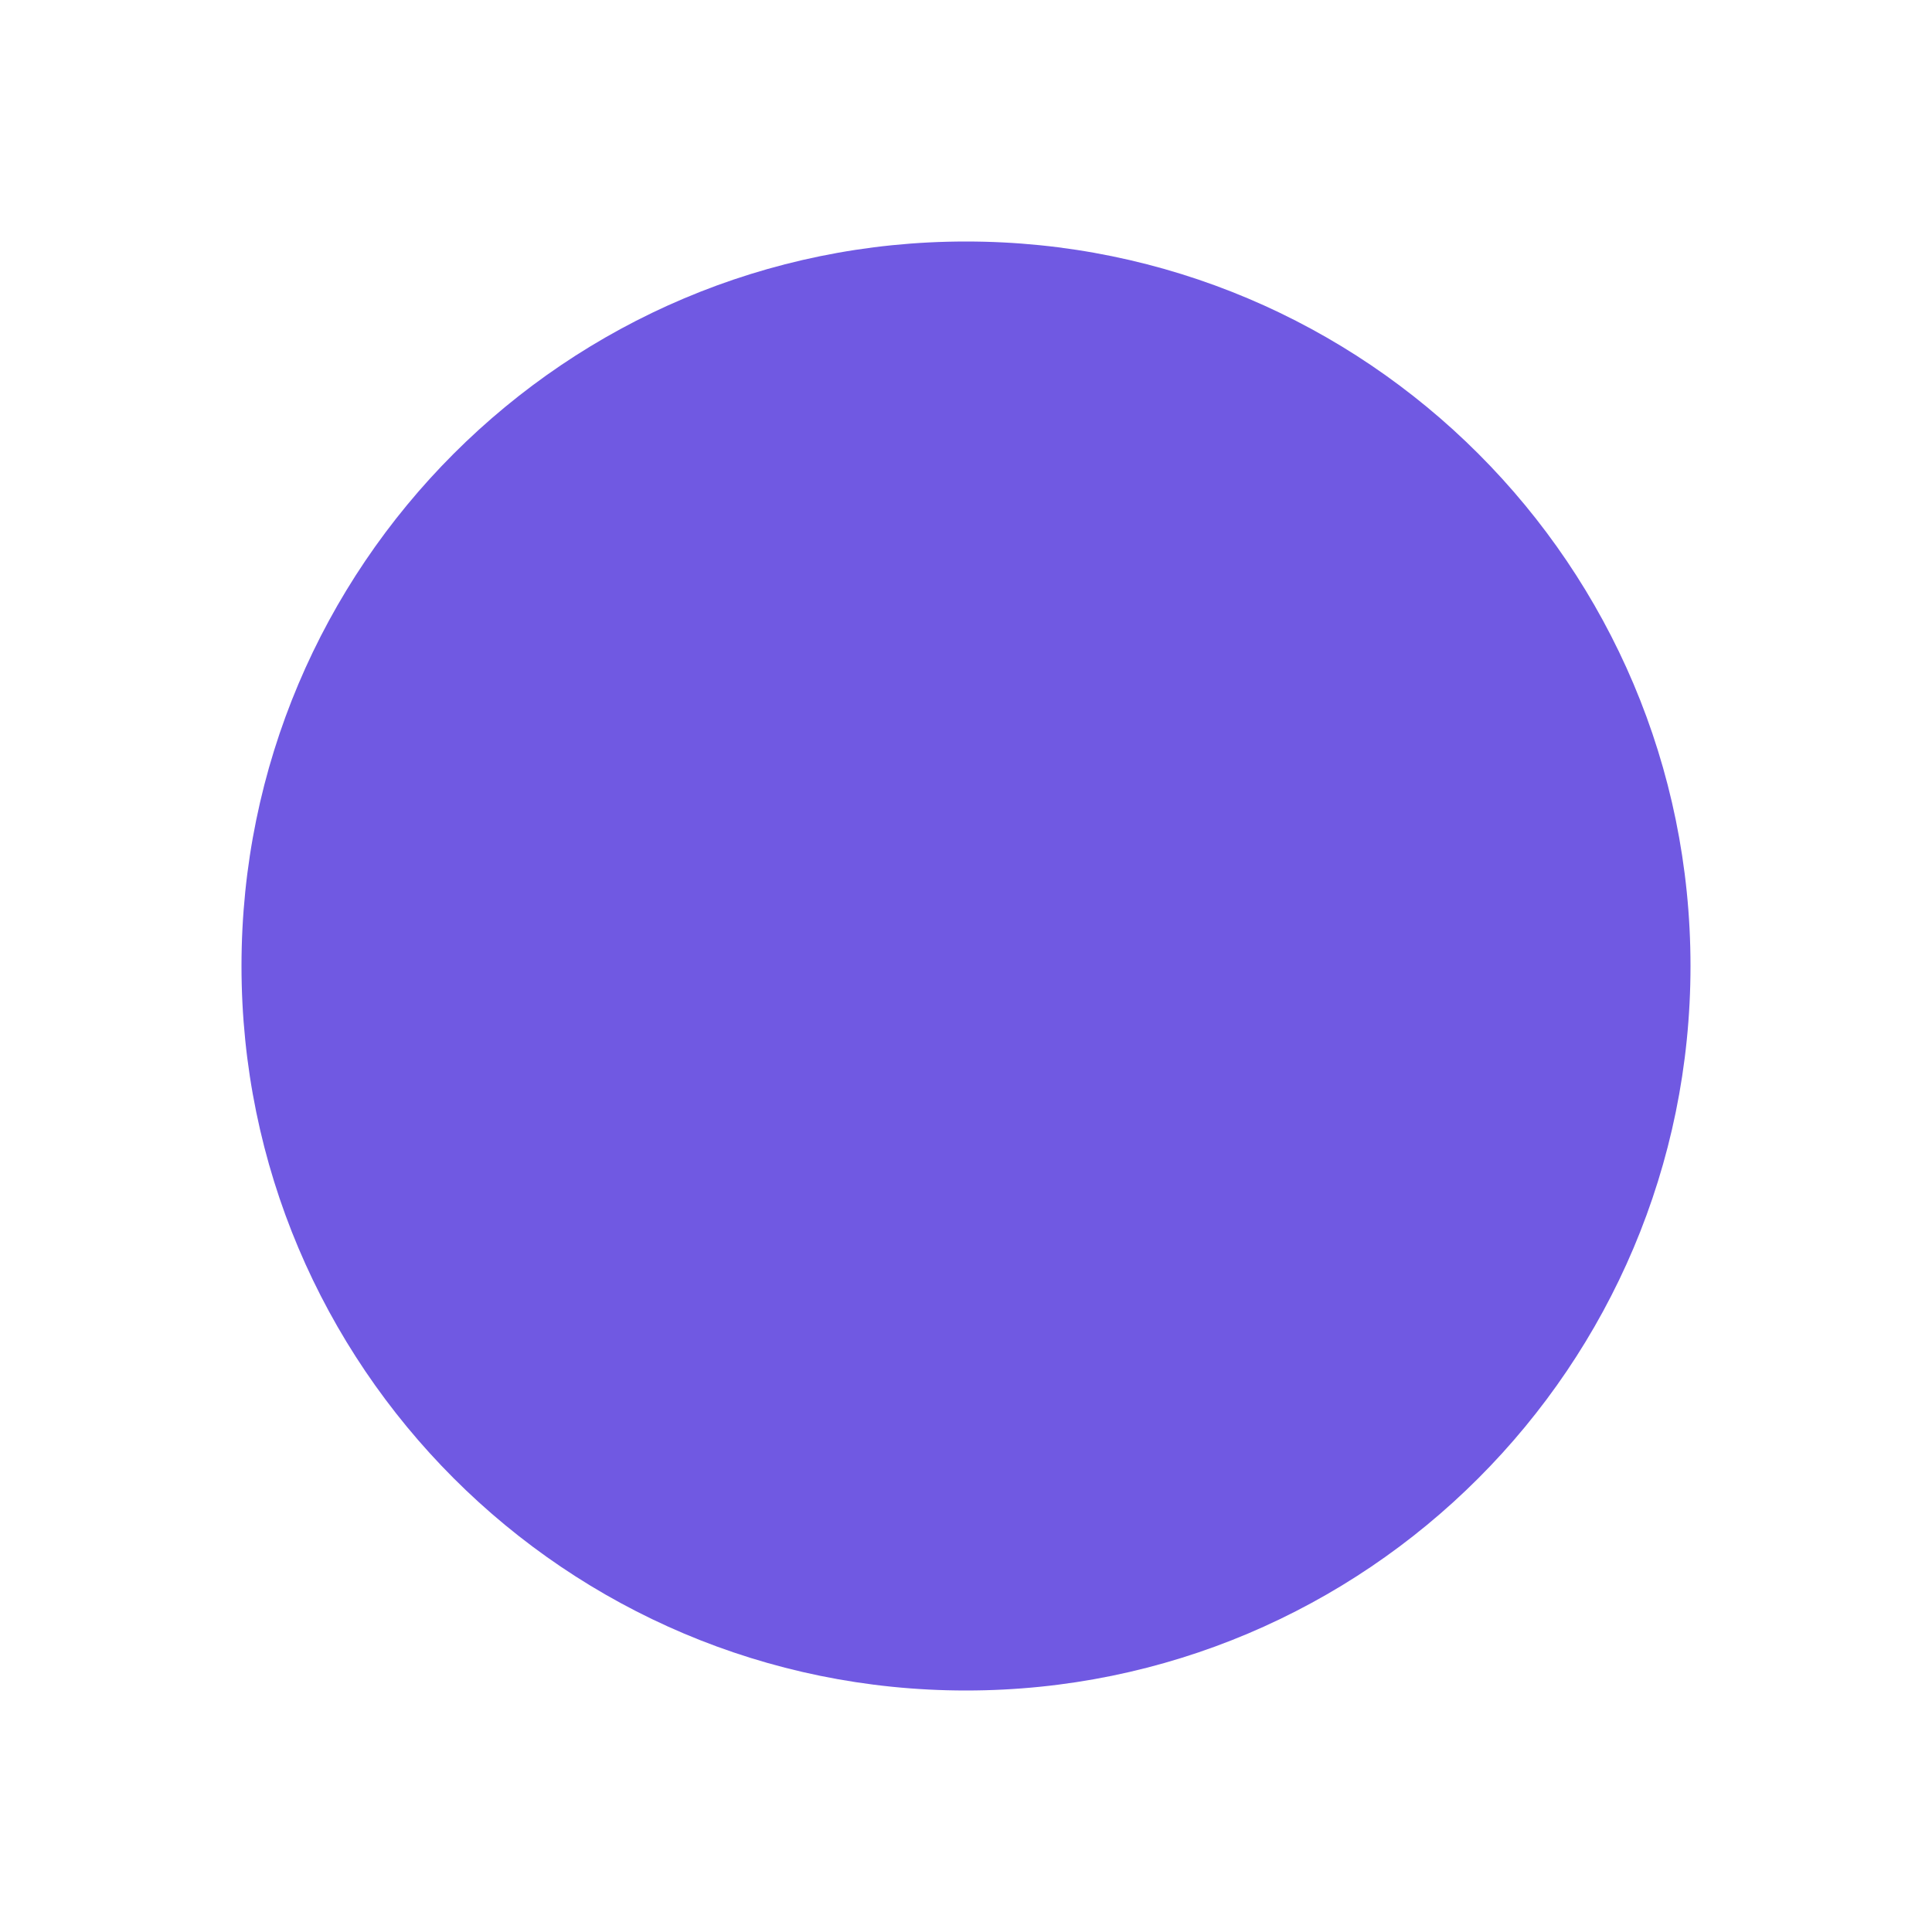
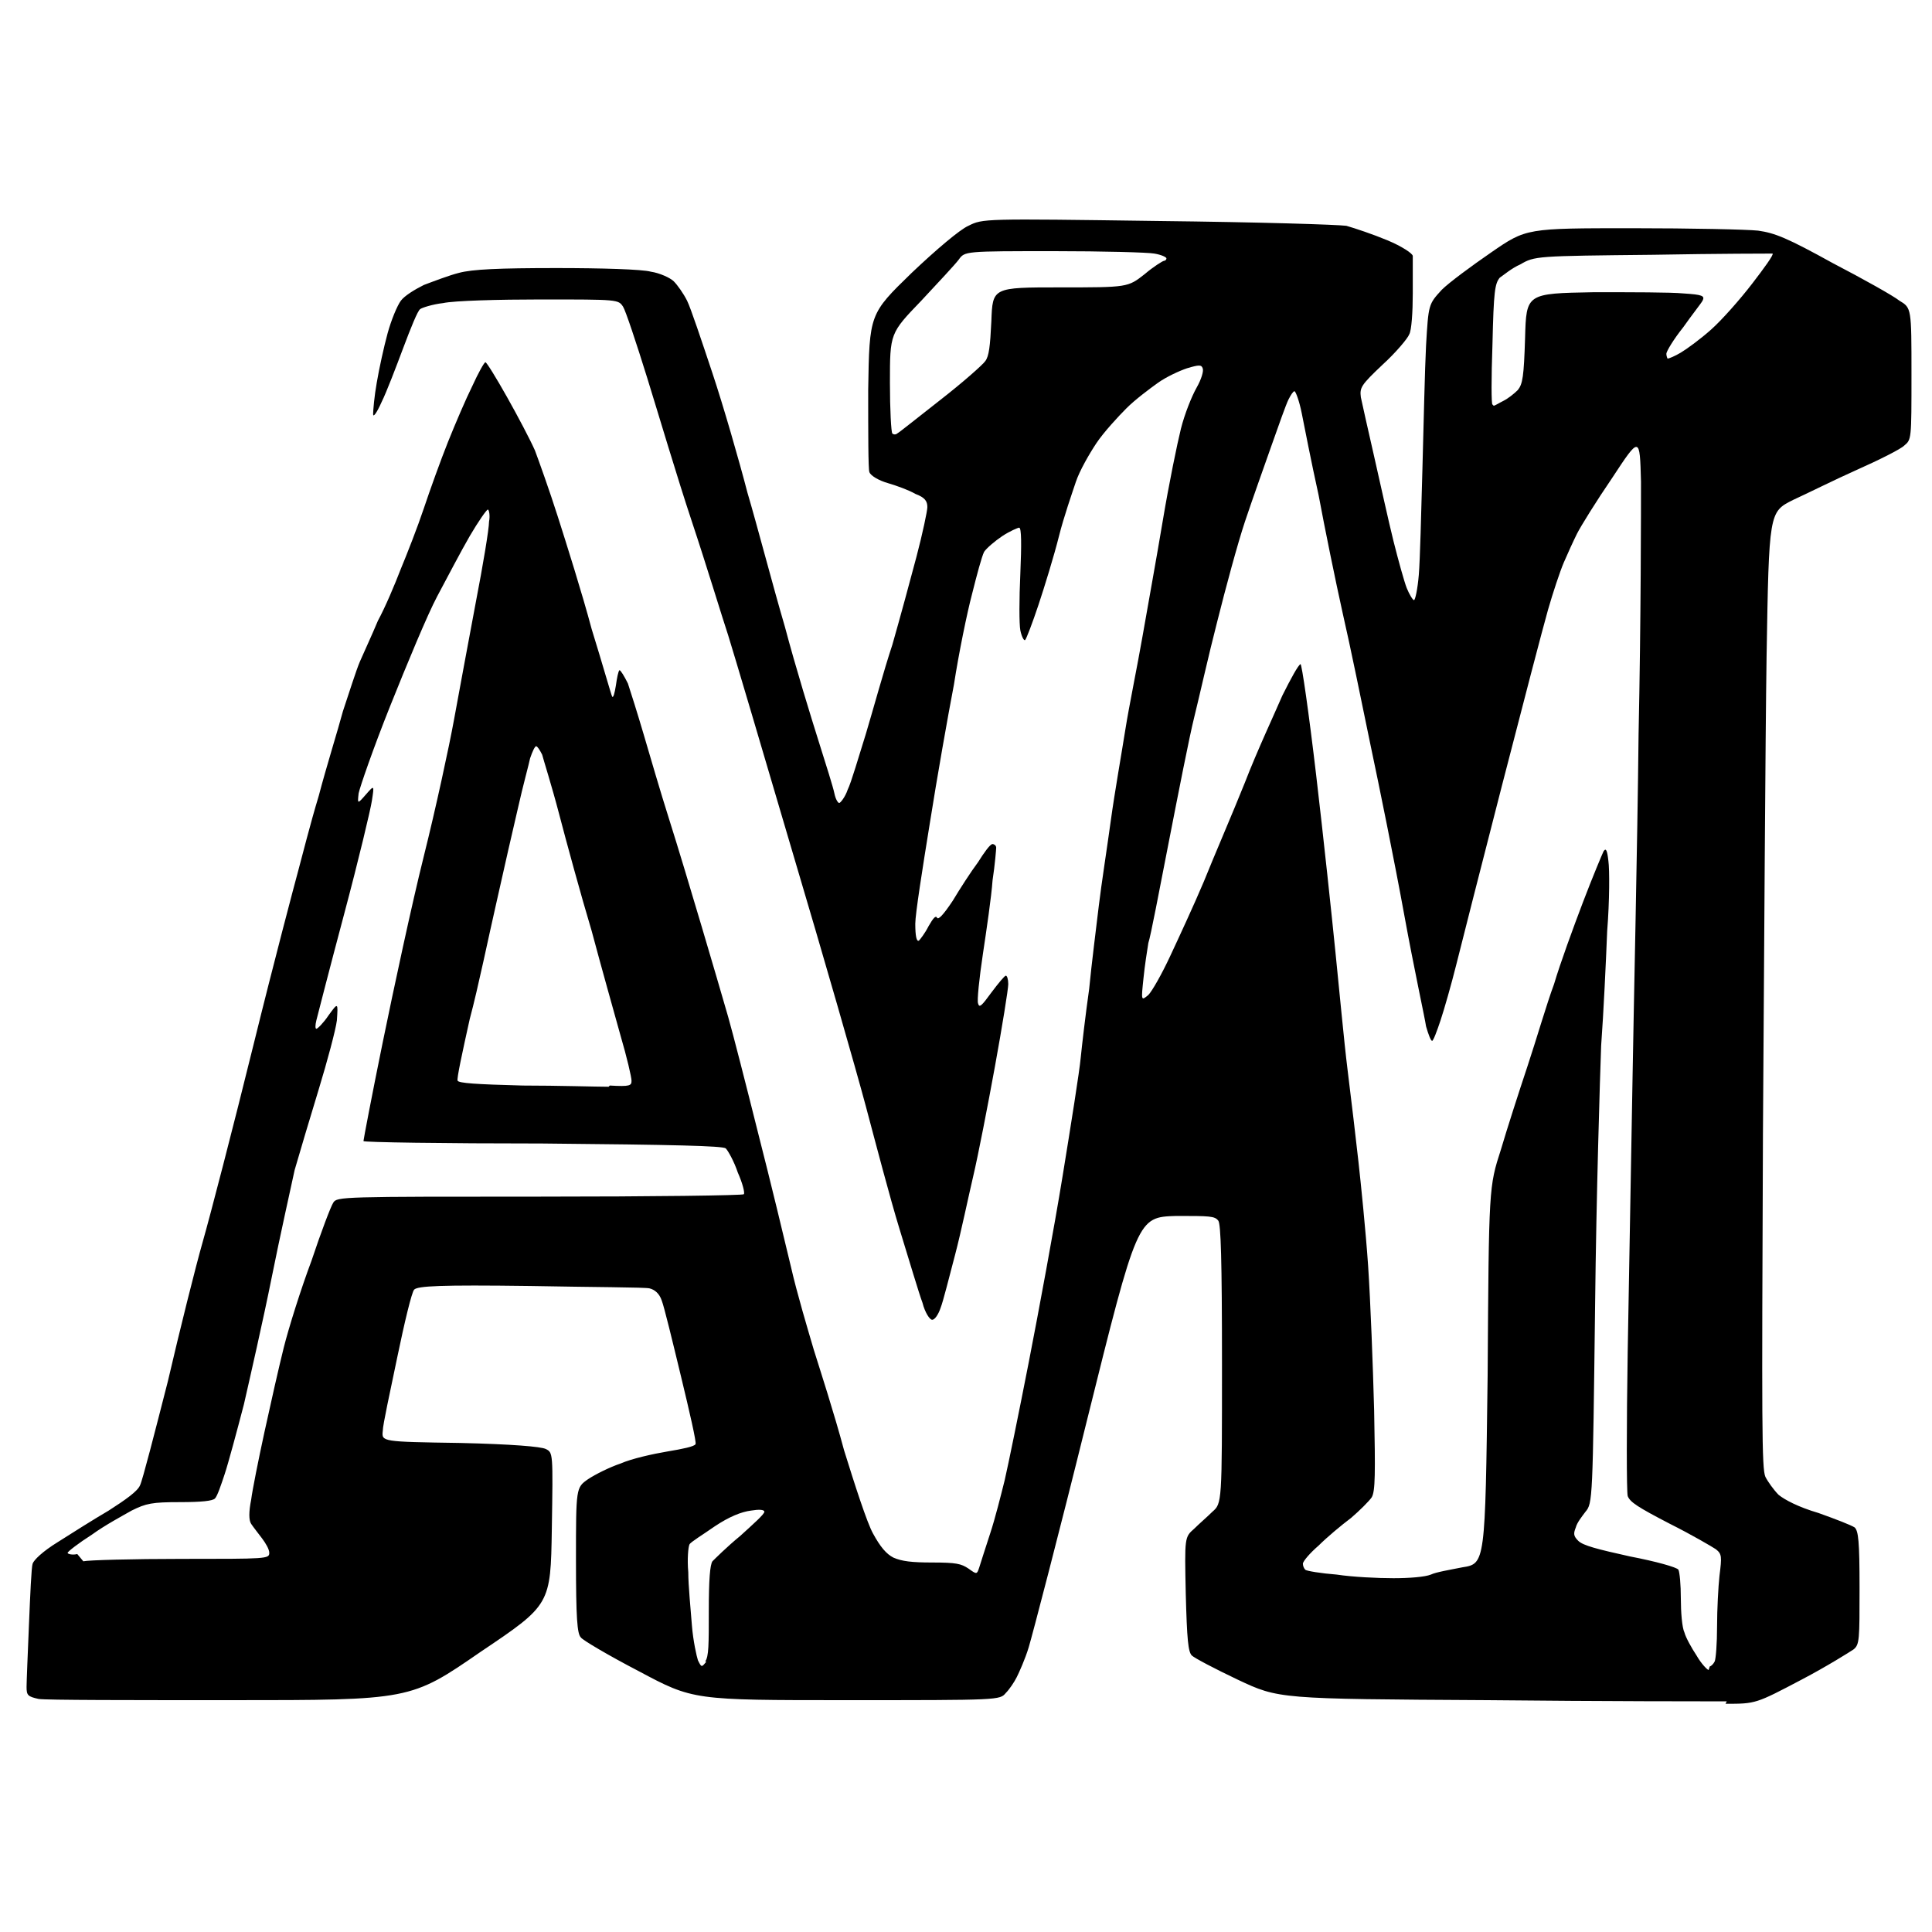
- <svg xmlns="http://www.w3.org/2000/svg" viewBox="0 0 16 16">
-   <style type="text/css">
- 		.icon {
- 			fill: #7059e2;
- 		}
- 		@media (prefers-color-scheme: dark) {
- 			.icon {
- 				fill: #CEC4EF;
- 			}
- 		}
- 	</style>
-   <circle class="icon" cx="8" cy="8" r="6" />
+ <svg xmlns="http://www.w3.org/2000/svg" width="16" height="16" version="1.1">
+   <g class="layer">
+     <path d="m14.3,14.09c-0.14,0 -1.03,0 -1.98,-0.01c-1.73,-0.01 -1.73,-0.01 -2.07,-0.17c-0.19,-0.09 -0.36,-0.18 -0.38,-0.2c-0.03,-0.03 -0.04,-0.13 -0.05,-0.51c-0.01,-0.47 -0.01,-0.47 0.07,-0.54c0.04,-0.04 0.11,-0.1 0.15,-0.14c0.08,-0.07 0.08,-0.07 0.08,-1.22c0,-0.88 -0.01,-1.16 -0.03,-1.19c-0.03,-0.04 -0.07,-0.04 -0.35,-0.04c-0.32,0.01 -0.32,0.01 -0.74,1.7c-0.23,0.93 -0.45,1.77 -0.48,1.87c-0.03,0.1 -0.08,0.21 -0.1,0.25c-0.02,0.04 -0.06,0.1 -0.09,0.13c-0.05,0.06 -0.05,0.06 -1.32,0.06c-1.27,0 -1.27,0 -1.72,-0.24c-0.25,-0.13 -0.47,-0.26 -0.48,-0.28c-0.03,-0.03 -0.04,-0.16 -0.04,-0.64c0,-0.6 0,-0.6 0.1,-0.67c0.06,-0.04 0.18,-0.1 0.27,-0.13c0.09,-0.04 0.27,-0.08 0.39,-0.1c0.12,-0.02 0.22,-0.04 0.23,-0.06c0.01,-0.01 -0.05,-0.27 -0.12,-0.56c-0.07,-0.29 -0.14,-0.58 -0.16,-0.63c-0.02,-0.06 -0.06,-0.09 -0.1,-0.1c-0.03,-0.01 -0.48,-0.01 -0.99,-0.02c-0.75,-0.01 -0.93,0 -0.96,0.03c-0.02,0.02 -0.08,0.27 -0.14,0.56c-0.06,0.29 -0.12,0.56 -0.12,0.61c-0.01,0.09 -0.01,0.09 0.64,0.1c0.43,0.01 0.67,0.03 0.71,0.05c0.06,0.03 0.06,0.03 0.05,0.66c-0.01,0.63 -0.01,0.63 -0.59,1.02c-0.58,0.4 -0.58,0.4 -2.07,0.4c-0.82,0 -1.53,0 -1.59,-0.01c-0.09,-0.02 -0.1,-0.03 -0.1,-0.1c0,-0.04 0.01,-0.28 0.02,-0.52c0.01,-0.24 0.02,-0.47 0.03,-0.5c0.01,-0.03 0.08,-0.1 0.21,-0.18c0.11,-0.07 0.3,-0.19 0.42,-0.26c0.14,-0.09 0.24,-0.16 0.26,-0.21c0.02,-0.04 0.12,-0.43 0.23,-0.86c0.1,-0.43 0.23,-0.95 0.29,-1.16c0.06,-0.21 0.25,-0.94 0.42,-1.63c0.17,-0.69 0.34,-1.33 0.37,-1.44c0.03,-0.11 0.1,-0.39 0.17,-0.62c0.06,-0.23 0.16,-0.55 0.2,-0.7c0.05,-0.15 0.11,-0.34 0.14,-0.41c0.03,-0.07 0.1,-0.22 0.15,-0.34c0.06,-0.11 0.14,-0.3 0.19,-0.43c0.05,-0.12 0.14,-0.35 0.19,-0.5c0.05,-0.15 0.14,-0.4 0.2,-0.55c0.06,-0.15 0.15,-0.36 0.2,-0.46c0.05,-0.11 0.1,-0.2 0.11,-0.2c0.01,0 0.09,0.13 0.18,0.29c0.09,0.16 0.19,0.35 0.23,0.44c0.03,0.08 0.12,0.33 0.19,0.55c0.07,0.22 0.2,0.63 0.28,0.93c0.09,0.29 0.16,0.54 0.17,0.56c0.01,0.01 0.02,-0.03 0.03,-0.09c0.01,-0.07 0.02,-0.12 0.03,-0.13c0.01,0 0.04,0.05 0.07,0.11c0.02,0.06 0.08,0.25 0.13,0.42c0.05,0.17 0.14,0.48 0.21,0.7c0.07,0.22 0.19,0.62 0.27,0.89c0.08,0.27 0.18,0.61 0.22,0.75c0.04,0.14 0.15,0.57 0.25,0.97c0.1,0.39 0.22,0.89 0.27,1.1c0.05,0.22 0.14,0.52 0.19,0.69c0.05,0.16 0.17,0.53 0.25,0.83c0.09,0.29 0.19,0.6 0.24,0.69c0.06,0.11 0.11,0.17 0.17,0.2c0.07,0.03 0.15,0.04 0.32,0.04c0.2,0 0.24,0.01 0.3,0.05c0.07,0.05 0.07,0.05 0.09,-0.01c0.01,-0.03 0.05,-0.16 0.09,-0.28c0.04,-0.12 0.09,-0.32 0.12,-0.44c0.03,-0.13 0.12,-0.57 0.2,-0.98c0.08,-0.41 0.21,-1.11 0.28,-1.54c0.07,-0.43 0.14,-0.87 0.15,-0.98c0.01,-0.1 0.04,-0.36 0.07,-0.57c0.02,-0.21 0.06,-0.52 0.08,-0.69c0.02,-0.17 0.07,-0.49 0.1,-0.71c0.03,-0.22 0.09,-0.56 0.12,-0.75c0.03,-0.19 0.1,-0.53 0.14,-0.76c0.04,-0.23 0.12,-0.67 0.17,-0.97c0.05,-0.3 0.12,-0.64 0.15,-0.76c0.03,-0.12 0.09,-0.27 0.13,-0.34c0.04,-0.07 0.06,-0.14 0.05,-0.16c-0.01,-0.03 -0.03,-0.03 -0.13,0c-0.06,0.02 -0.17,0.07 -0.24,0.12c-0.07,0.05 -0.19,0.14 -0.26,0.21c-0.07,0.07 -0.19,0.2 -0.25,0.29c-0.06,0.09 -0.14,0.23 -0.17,0.32c-0.03,0.09 -0.1,0.29 -0.14,0.45c-0.04,0.16 -0.12,0.42 -0.17,0.57c-0.05,0.15 -0.1,0.28 -0.11,0.29c-0.01,0.01 -0.03,-0.03 -0.04,-0.08c-0.01,-0.05 -0.01,-0.26 0,-0.47c0.01,-0.24 0.01,-0.38 -0.01,-0.38c-0.01,0 -0.08,0.03 -0.14,0.07c-0.06,0.04 -0.13,0.1 -0.15,0.13c-0.02,0.04 -0.06,0.19 -0.1,0.35c-0.04,0.15 -0.11,0.49 -0.15,0.75c-0.05,0.26 -0.14,0.77 -0.2,1.15c-0.06,0.37 -0.12,0.75 -0.12,0.83c0,0.1 0.01,0.15 0.03,0.14c0.01,-0.01 0.05,-0.06 0.08,-0.12c0.04,-0.07 0.06,-0.09 0.07,-0.07c0.01,0.02 0.05,-0.02 0.13,-0.14c0.06,-0.1 0.15,-0.24 0.21,-0.32c0.05,-0.08 0.1,-0.15 0.12,-0.15c0.01,0 0.03,0.01 0.03,0.03c0,0.01 -0.01,0.14 -0.03,0.27c-0.01,0.14 -0.05,0.41 -0.08,0.61c-0.03,0.2 -0.05,0.39 -0.04,0.41c0.01,0.04 0.03,0.02 0.11,-0.09c0.06,-0.08 0.11,-0.14 0.12,-0.14c0.01,0 0.02,0.03 0.02,0.07c0,0.04 -0.05,0.35 -0.11,0.68c-0.06,0.33 -0.14,0.74 -0.18,0.91c-0.04,0.17 -0.1,0.46 -0.15,0.65c-0.05,0.19 -0.1,0.39 -0.12,0.44c-0.02,0.06 -0.05,0.1 -0.07,0.1c-0.02,0 -0.06,-0.06 -0.08,-0.14c-0.03,-0.08 -0.11,-0.35 -0.19,-0.61c-0.08,-0.26 -0.2,-0.72 -0.28,-1.02c-0.08,-0.3 -0.35,-1.24 -0.6,-2.08c-0.25,-0.85 -0.49,-1.66 -0.54,-1.82c-0.05,-0.15 -0.18,-0.58 -0.3,-0.94c-0.12,-0.36 -0.28,-0.9 -0.37,-1.19c-0.09,-0.29 -0.18,-0.56 -0.2,-0.59c-0.04,-0.06 -0.04,-0.06 -0.68,-0.06c-0.35,0 -0.72,0.01 -0.81,0.03c-0.09,0.01 -0.18,0.04 -0.19,0.05c-0.02,0.01 -0.08,0.16 -0.14,0.32c-0.06,0.16 -0.14,0.37 -0.18,0.45c-0.04,0.09 -0.07,0.13 -0.07,0.1c0,-0.03 0.01,-0.15 0.03,-0.26c0.02,-0.12 0.06,-0.3 0.09,-0.41c0.03,-0.11 0.08,-0.23 0.11,-0.27c0.03,-0.04 0.11,-0.09 0.19,-0.13c0.08,-0.03 0.21,-0.08 0.29,-0.1c0.11,-0.03 0.33,-0.04 0.81,-0.04c0.37,0 0.71,0.01 0.78,0.03c0.07,0.01 0.16,0.05 0.19,0.08c0.03,0.03 0.08,0.1 0.11,0.16c0.03,0.06 0.12,0.33 0.21,0.6c0.09,0.27 0.22,0.72 0.29,0.99c0.08,0.27 0.21,0.77 0.31,1.11c0.09,0.34 0.22,0.76 0.28,0.95c0.06,0.19 0.12,0.38 0.13,0.43c0.01,0.05 0.03,0.08 0.04,0.08c0.01,0 0.05,-0.05 0.07,-0.11c0.03,-0.06 0.09,-0.27 0.15,-0.46c0.06,-0.2 0.15,-0.53 0.22,-0.74c0.06,-0.21 0.15,-0.54 0.2,-0.73c0.05,-0.19 0.09,-0.38 0.09,-0.41c0,-0.05 -0.02,-0.08 -0.1,-0.11c-0.05,-0.03 -0.16,-0.07 -0.23,-0.09c-0.07,-0.02 -0.14,-0.06 -0.15,-0.09c-0.01,-0.02 -0.01,-0.33 -0.01,-0.68c0.01,-0.63 0.01,-0.63 0.36,-0.97c0.2,-0.19 0.4,-0.36 0.47,-0.39c0.12,-0.06 0.12,-0.06 1.56,-0.04c0.88,0.01 1.49,0.03 1.57,0.04c0.07,0.02 0.22,0.07 0.34,0.12c0.12,0.05 0.21,0.11 0.21,0.13c0,0.02 0,0.16 0,0.31c0,0.15 -0.01,0.31 -0.03,0.34c-0.01,0.03 -0.11,0.15 -0.22,0.25c-0.18,0.17 -0.19,0.19 -0.18,0.27c0.01,0.05 0.06,0.27 0.11,0.49c0.05,0.22 0.12,0.54 0.16,0.7c0.04,0.16 0.09,0.34 0.11,0.39c0.02,0.05 0.05,0.1 0.06,0.1c0.01,0 0.03,-0.09 0.04,-0.21c0.01,-0.12 0.02,-0.51 0.03,-0.88c0.01,-0.37 0.02,-0.83 0.03,-1.02c0.02,-0.34 0.02,-0.34 0.13,-0.46c0.06,-0.06 0.25,-0.2 0.41,-0.31c0.29,-0.2 0.29,-0.2 1.17,-0.2c0.48,0 0.95,0.01 1.04,0.02c0.14,0.02 0.24,0.06 0.62,0.27c0.25,0.13 0.5,0.27 0.55,0.31c0.1,0.06 0.1,0.06 0.1,0.61c0,0.54 0,0.54 -0.06,0.59c-0.03,0.03 -0.21,0.12 -0.39,0.2c-0.18,0.08 -0.42,0.2 -0.53,0.25c-0.2,0.1 -0.2,0.1 -0.22,1.3c-0.01,0.66 -0.02,2.43 -0.03,3.95c-0.01,2.42 -0.01,2.77 0.02,2.84c0.02,0.04 0.07,0.11 0.11,0.15c0.05,0.04 0.16,0.1 0.33,0.15c0.14,0.05 0.27,0.1 0.3,0.12c0.03,0.03 0.04,0.11 0.04,0.5c0,0.43 0,0.47 -0.05,0.51c-0.03,0.02 -0.22,0.14 -0.43,0.25c-0.38,0.2 -0.38,0.2 -0.63,0.2zm-8.46,-0.33c0.03,-0.04 0.03,-0.14 0.03,-0.42c0,-0.26 0.01,-0.38 0.03,-0.41c0.02,-0.02 0.12,-0.12 0.23,-0.21c0.11,-0.1 0.2,-0.18 0.2,-0.2c0,-0.02 -0.05,-0.02 -0.11,-0.01c-0.08,0.01 -0.18,0.05 -0.3,0.13c-0.1,0.07 -0.2,0.13 -0.21,0.15c-0.01,0.02 -0.02,0.12 -0.01,0.23c0,0.11 0.02,0.31 0.03,0.44c0.01,0.13 0.04,0.26 0.05,0.29c0.03,0.06 0.03,0.06 0.07,0.01zm8.32,0.04c0.01,0 0.03,-0.02 0.04,-0.04c0.01,-0.02 0.02,-0.15 0.02,-0.29c0,-0.14 0.01,-0.33 0.02,-0.42c0.02,-0.16 0.02,-0.18 -0.03,-0.22c-0.03,-0.02 -0.2,-0.12 -0.38,-0.21c-0.27,-0.14 -0.33,-0.18 -0.35,-0.23c-0.01,-0.04 -0.01,-0.58 0,-1.2c0.01,-0.62 0.03,-1.64 0.04,-2.26c0.01,-0.62 0.04,-1.9 0.05,-2.85c0.02,-0.94 0.02,-1.89 0.02,-2.09c-0.01,-0.38 -0.01,-0.38 -0.24,-0.03c-0.13,0.19 -0.26,0.4 -0.29,0.46c-0.03,0.06 -0.08,0.17 -0.11,0.24c-0.03,0.07 -0.09,0.25 -0.13,0.39c-0.04,0.14 -0.21,0.79 -0.38,1.45c-0.17,0.66 -0.34,1.33 -0.38,1.49c-0.04,0.16 -0.1,0.37 -0.13,0.46c-0.03,0.09 -0.06,0.17 -0.07,0.17c-0.01,0 -0.03,-0.05 -0.05,-0.12c-0.01,-0.07 -0.1,-0.48 -0.18,-0.92c-0.08,-0.44 -0.21,-1.08 -0.28,-1.41c-0.07,-0.34 -0.17,-0.83 -0.23,-1.09c-0.06,-0.27 -0.15,-0.71 -0.2,-0.98c-0.06,-0.27 -0.12,-0.58 -0.14,-0.68c-0.02,-0.1 -0.05,-0.18 -0.06,-0.18c-0.01,0 -0.03,0.03 -0.05,0.07c-0.02,0.04 -0.08,0.21 -0.14,0.38c-0.06,0.17 -0.16,0.45 -0.22,0.63c-0.06,0.18 -0.16,0.55 -0.23,0.83c-0.07,0.27 -0.15,0.63 -0.19,0.79c-0.04,0.16 -0.13,0.62 -0.21,1.03c-0.08,0.41 -0.15,0.78 -0.17,0.84c-0.01,0.06 -0.03,0.19 -0.04,0.29c-0.02,0.19 -0.02,0.19 0.04,0.14c0.03,-0.03 0.11,-0.17 0.18,-0.32c0.07,-0.15 0.2,-0.43 0.28,-0.62c0.08,-0.2 0.24,-0.57 0.34,-0.82c0.1,-0.26 0.25,-0.58 0.31,-0.72c0.07,-0.14 0.13,-0.25 0.15,-0.26c0.01,-0.01 0.07,0.41 0.13,0.92c0.06,0.51 0.13,1.17 0.16,1.47c0.03,0.29 0.07,0.73 0.1,0.97c0.03,0.24 0.07,0.58 0.09,0.76c0.02,0.18 0.06,0.57 0.08,0.86c0.02,0.3 0.04,0.83 0.05,1.2c0.01,0.52 0.01,0.67 -0.02,0.72c-0.02,0.03 -0.1,0.11 -0.17,0.17c-0.08,0.06 -0.2,0.16 -0.27,0.23c-0.07,0.06 -0.13,0.13 -0.13,0.15c0,0.02 0.01,0.04 0.02,0.05c0.01,0.01 0.13,0.03 0.26,0.04c0.13,0.02 0.34,0.03 0.47,0.03c0.13,0 0.26,-0.01 0.31,-0.03c0.04,-0.02 0.16,-0.04 0.26,-0.06c0.19,-0.03 0.19,-0.03 0.21,-1.59c0.01,-1.56 0.01,-1.56 0.11,-1.87c0.05,-0.17 0.15,-0.48 0.22,-0.69c0.07,-0.21 0.16,-0.52 0.22,-0.68c0.05,-0.17 0.16,-0.47 0.24,-0.68c0.08,-0.21 0.16,-0.4 0.17,-0.42c0.02,-0.03 0.03,-0.01 0.04,0.08c0.01,0.07 0.01,0.33 -0.01,0.58c-0.01,0.25 -0.03,0.68 -0.05,0.95c-0.01,0.27 -0.04,1.24 -0.05,2.14c-0.02,1.62 -0.02,1.65 -0.08,1.72c-0.03,0.04 -0.07,0.09 -0.08,0.13c-0.02,0.05 -0.02,0.07 0.02,0.11c0.04,0.04 0.16,0.07 0.43,0.13c0.21,0.04 0.39,0.09 0.4,0.11c0.01,0.02 0.02,0.12 0.02,0.24c0,0.11 0.01,0.24 0.03,0.28c0.01,0.04 0.06,0.13 0.1,0.19c0.04,0.07 0.09,0.12 0.1,0.12zm-13.47,-0.87c0.04,-0.01 0.41,-0.02 0.81,-0.02c0.71,0 0.73,0 0.73,-0.05c0,-0.03 -0.03,-0.08 -0.06,-0.12c-0.03,-0.04 -0.07,-0.09 -0.09,-0.12c-0.02,-0.03 -0.02,-0.1 0,-0.2c0.01,-0.08 0.06,-0.33 0.11,-0.56c0.05,-0.23 0.12,-0.54 0.16,-0.7c0.04,-0.16 0.14,-0.48 0.23,-0.72c0.08,-0.24 0.16,-0.45 0.18,-0.48c0.03,-0.05 0.07,-0.05 1.71,-0.05c0.93,0 1.69,-0.01 1.69,-0.02c0.01,-0.01 -0.01,-0.09 -0.05,-0.18c-0.03,-0.09 -0.08,-0.18 -0.1,-0.2c-0.03,-0.02 -0.41,-0.03 -1.52,-0.04c-0.82,0 -1.48,-0.01 -1.48,-0.02c0,-0.01 0.07,-0.38 0.16,-0.82c0.09,-0.44 0.24,-1.14 0.34,-1.54c0.1,-0.4 0.21,-0.91 0.25,-1.13c0.04,-0.22 0.12,-0.65 0.18,-0.97c0.06,-0.31 0.11,-0.61 0.11,-0.67c0.01,-0.05 0,-0.1 -0.01,-0.1c-0.01,0 -0.08,0.1 -0.15,0.22c-0.07,0.12 -0.19,0.35 -0.27,0.5c-0.08,0.15 -0.25,0.56 -0.39,0.91c-0.14,0.35 -0.25,0.67 -0.26,0.72c-0.01,0.09 -0.01,0.09 0.06,0.01c0.07,-0.08 0.07,-0.08 0.05,0.05c-0.01,0.07 -0.11,0.49 -0.23,0.94c-0.12,0.45 -0.22,0.84 -0.23,0.88c-0.01,0.04 -0.01,0.07 0,0.07c0.01,0 0.06,-0.05 0.1,-0.11c0.08,-0.11 0.08,-0.11 0.07,0.04c-0.01,0.08 -0.08,0.34 -0.15,0.57c-0.07,0.23 -0.16,0.53 -0.2,0.67c-0.03,0.14 -0.12,0.54 -0.19,0.89c-0.07,0.35 -0.18,0.83 -0.23,1.05c-0.06,0.23 -0.13,0.49 -0.16,0.58c-0.03,0.09 -0.06,0.18 -0.08,0.2c-0.02,0.02 -0.11,0.03 -0.29,0.03c-0.23,0 -0.28,0.01 -0.4,0.07c-0.07,0.04 -0.22,0.12 -0.33,0.2c-0.11,0.07 -0.2,0.14 -0.2,0.15c0,0.01 0.04,0.02 0.08,0.01zm4.36,-3.94c0.17,0.01 0.18,0 0.18,-0.04c0,-0.03 -0.04,-0.2 -0.09,-0.37c-0.05,-0.18 -0.16,-0.57 -0.24,-0.87c-0.09,-0.3 -0.21,-0.74 -0.27,-0.97c-0.06,-0.23 -0.13,-0.45 -0.14,-0.49c-0.02,-0.04 -0.04,-0.07 -0.05,-0.07c-0.01,0 -0.03,0.04 -0.05,0.1c-0.01,0.05 -0.06,0.23 -0.1,0.41c-0.04,0.17 -0.12,0.52 -0.18,0.79c-0.06,0.26 -0.15,0.7 -0.22,0.96c-0.06,0.27 -0.11,0.5 -0.1,0.51c0.01,0.02 0.15,0.03 0.54,0.04c0.29,0 0.61,0.01 0.71,0.01zm2.38,-5.4c0.02,-0.01 0.18,-0.14 0.36,-0.28c0.18,-0.14 0.35,-0.29 0.37,-0.32c0.03,-0.04 0.04,-0.12 0.05,-0.33c0.01,-0.28 0.01,-0.28 0.57,-0.28c0.56,0 0.56,0 0.7,-0.11c0.07,-0.06 0.15,-0.11 0.16,-0.11c0.01,0 0.02,-0.01 0.02,-0.02c0,-0.01 -0.04,-0.03 -0.1,-0.04c-0.05,-0.01 -0.43,-0.02 -0.83,-0.02c-0.74,0 -0.74,0 -0.79,0.07c-0.03,0.04 -0.17,0.19 -0.31,0.34c-0.26,0.27 -0.26,0.27 -0.26,0.68c0,0.22 0.01,0.41 0.02,0.42c0.01,0.01 0.03,0.01 0.04,0zm4.94,-0.23c0.01,0 0.04,-0.02 0.08,-0.04c0.04,-0.02 0.09,-0.06 0.12,-0.09c0.04,-0.05 0.05,-0.11 0.06,-0.43c0.01,-0.37 0.01,-0.37 0.57,-0.38c0.31,0 0.64,0 0.74,0.01c0.16,0.01 0.18,0.02 0.16,0.06c-0.01,0.02 -0.09,0.12 -0.16,0.22c-0.08,0.1 -0.14,0.2 -0.14,0.22c0,0.02 0.01,0.04 0.01,0.04c0.01,0 0.06,-0.02 0.11,-0.05c0.05,-0.03 0.16,-0.11 0.25,-0.19c0.09,-0.08 0.24,-0.25 0.34,-0.38c0.1,-0.13 0.18,-0.24 0.17,-0.25c-0.01,0 -0.45,0 -0.99,0.01c-0.97,0.01 -0.98,0.01 -1.1,0.08c-0.07,0.03 -0.14,0.09 -0.17,0.11c-0.04,0.05 -0.05,0.11 -0.06,0.55c-0.01,0.28 -0.01,0.5 0,0.5z" fill="black" fill-rule="evenodd" id="svg_2" />
+   </g>
</svg>
